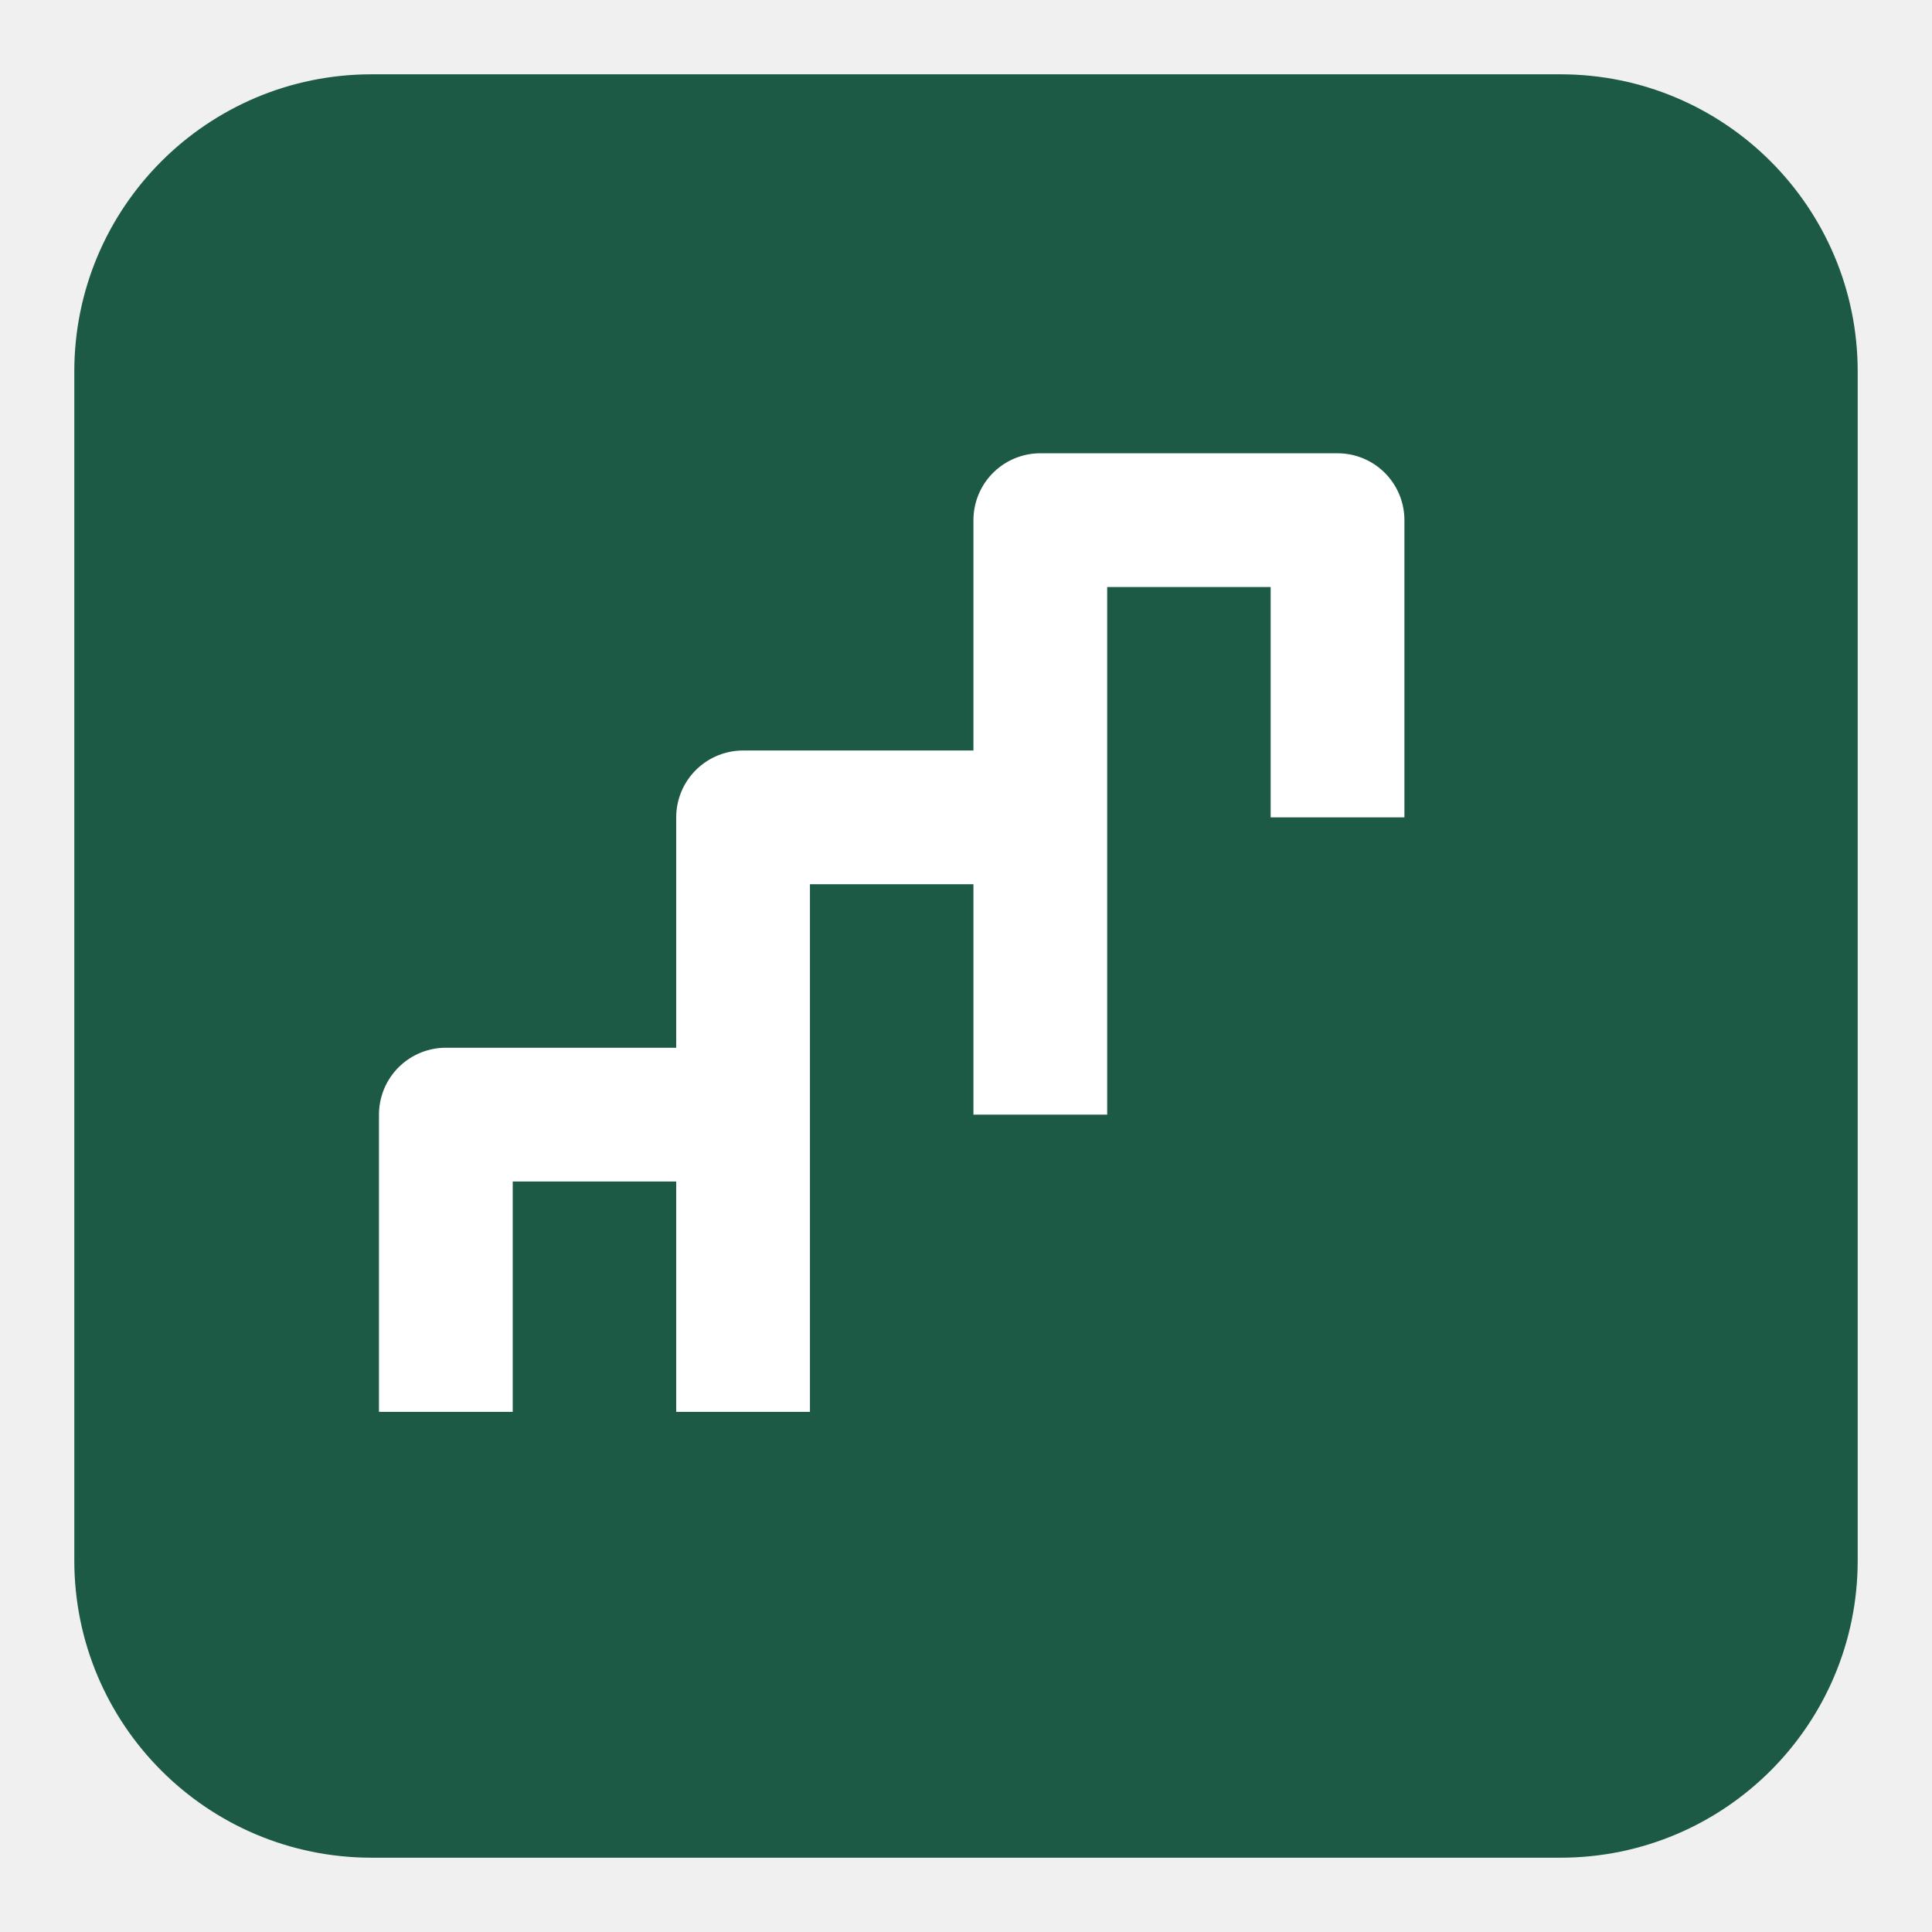
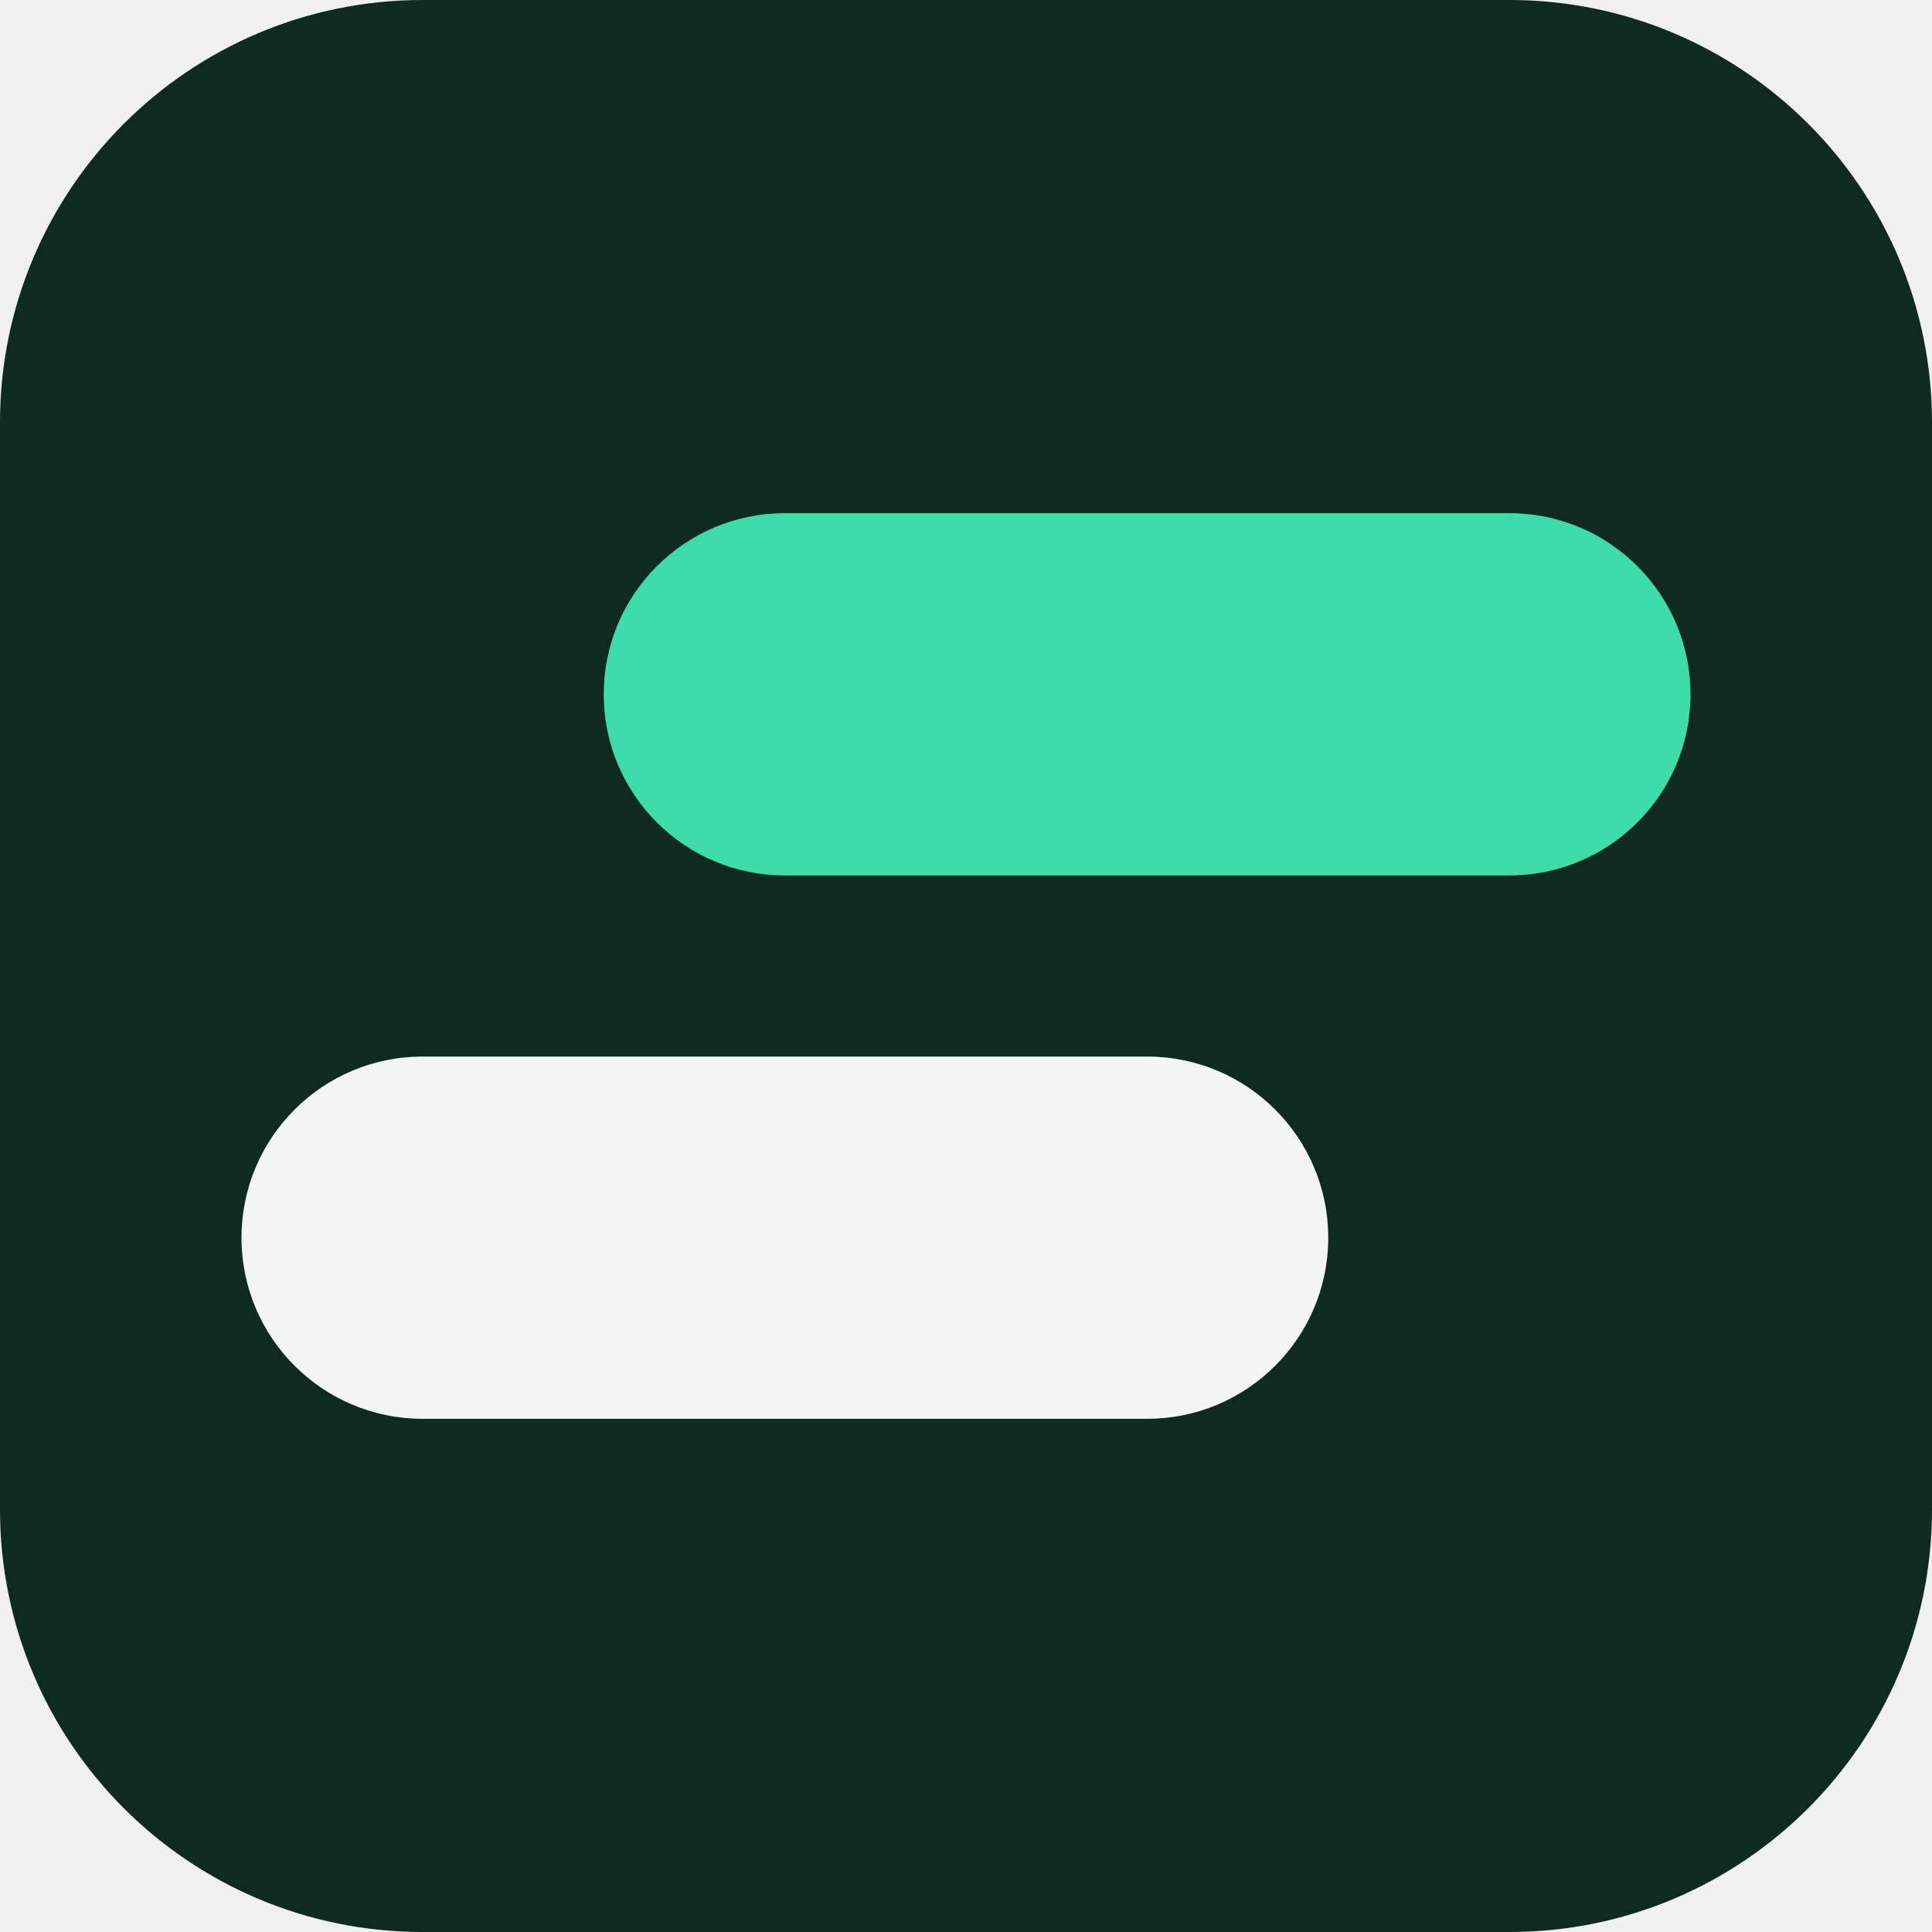
- <svg xmlns="http://www.w3.org/2000/svg" viewBox="0 0 26 26">
-   <rect x="1" y="1" width="24" height="24" rx="4" fill="#1D5A45" />
-   <path d="M6 19V15h4v4M10 15v-4h4v4M14 11V7h4v4" fill="none" stroke="#fff" stroke-width="1.8" stroke-linejoin="round" />
+ <svg xmlns="http://www.w3.org/2000/svg" viewBox="0 0 32 32">
+   <rect width="32" height="32" rx="7" fill="#0F2A21" />
+   <rect x="10" y="8.5" width="18" height="6" rx="3" fill="#3DDCA8" />
+   <rect x="4" y="17.5" width="18" height="6" rx="3" fill="#F2F5F4" />
</svg>
